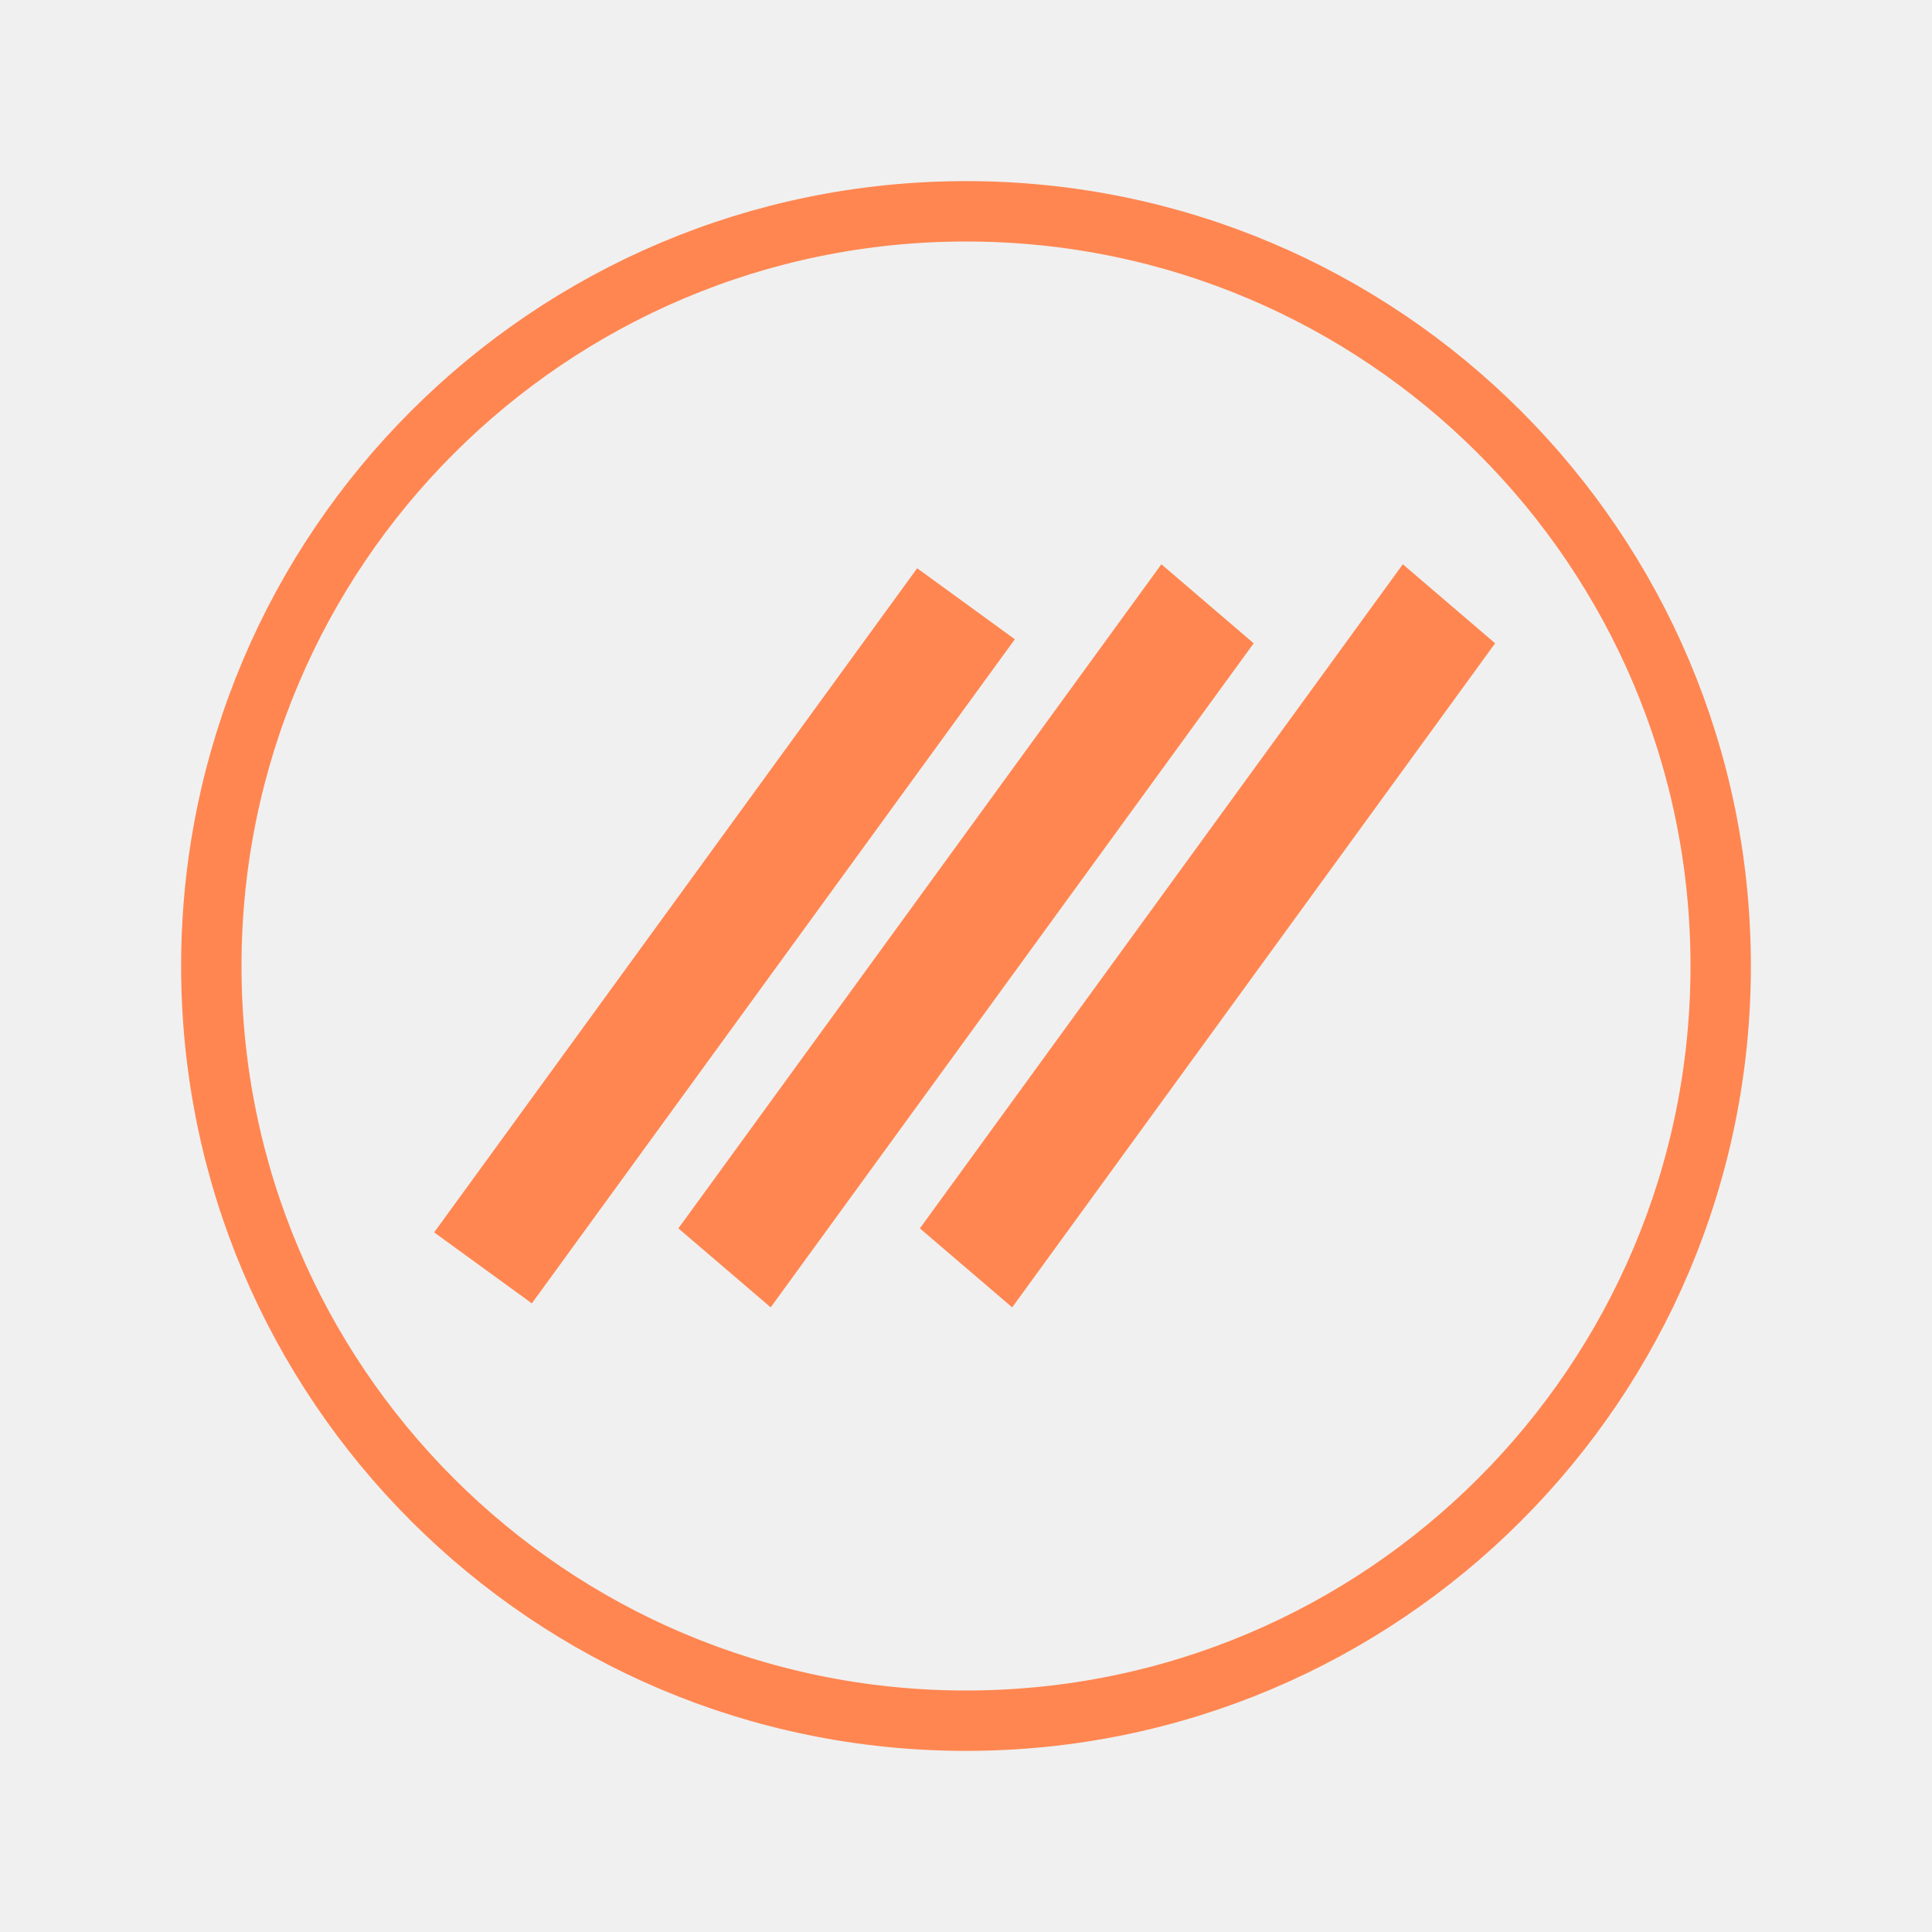
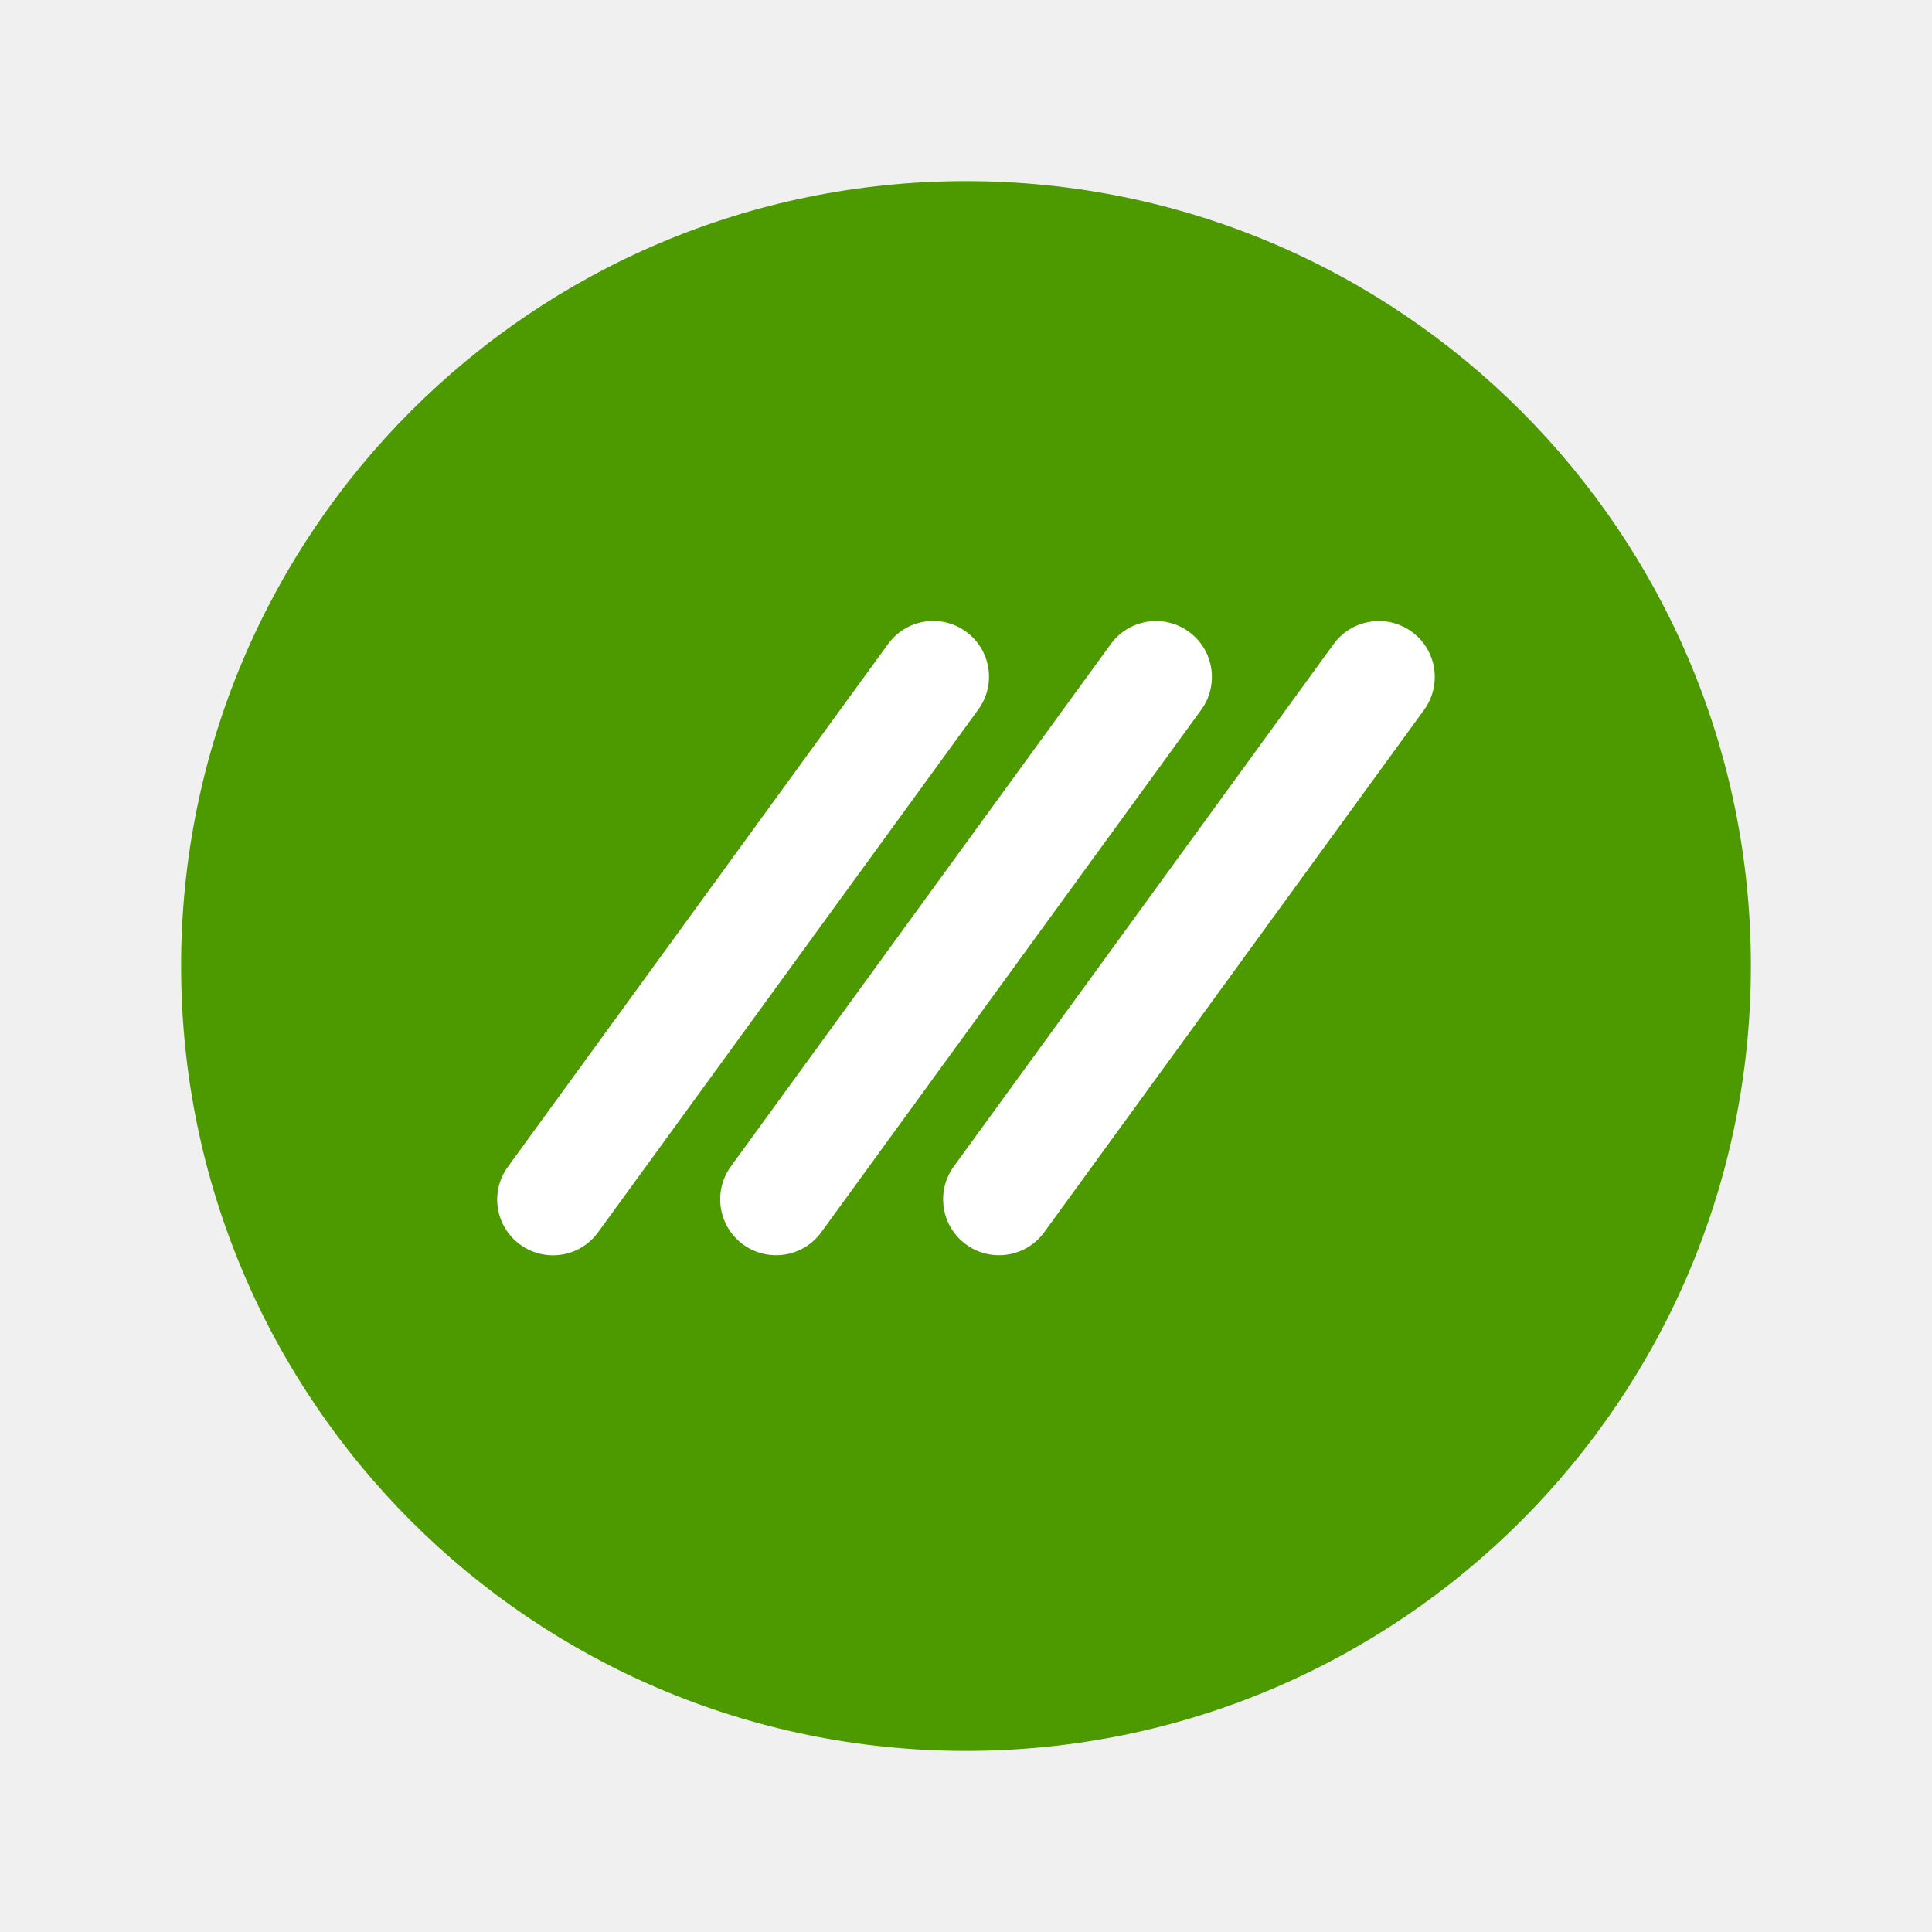
<svg xmlns="http://www.w3.org/2000/svg" width="32" height="32" viewBox="0 0 32 32" fill="none">
-   <circle cx="16" cy="16" r="12.5" stroke="#FF8651" />
-   <path fill-rule="evenodd" clip-rule="evenodd" d="M11.236 20.346L19.236 9.346L20.765 10.655L12.765 21.654L11.236 20.346ZM7.191 20.412L15.191 9.412L16.809 10.588L8.809 21.588L7.191 20.412ZM23.235 9.346L15.236 20.346L16.765 21.654L24.764 10.655L23.235 9.346Z" fill="#FF8651" />
+   <path d="M16 29C23.18 29 29 23.18 29 16C29 8.82 23.18 3 16 3C8.82 3 3 8.82 3 16C3 23.18 8.82 29 16 29Z" fill="#4C9900" />
+   <path fill-rule="evenodd" clip-rule="evenodd" d="M12.252 20.568C11.885 20.253 11.822 19.71 12.106 19.319L18.398 10.668C18.715 10.231 19.338 10.158 19.749 10.509C20.116 10.823 20.18 11.367 19.895 11.758L13.603 20.409C13.286 20.846 12.663 20.919 12.252 20.568ZM8.616 20.615C8.203 20.316 8.112 19.738 8.412 19.326L14.711 10.665C15.011 10.253 15.588 10.162 16 10.462C16.413 10.761 16.504 11.339 16.204 11.751L9.905 20.412C9.605 20.824 9.028 20.915 8.616 20.615ZM23.441 10.509C23.03 10.158 22.407 10.231 22.089 10.668L15.798 19.32C15.514 19.71 15.578 20.253 15.945 20.568C16.355 20.919 16.978 20.846 17.296 20.409L23.587 11.758C23.871 11.367 23.808 10.823 23.441 10.509Z" fill="white" />
</svg>
